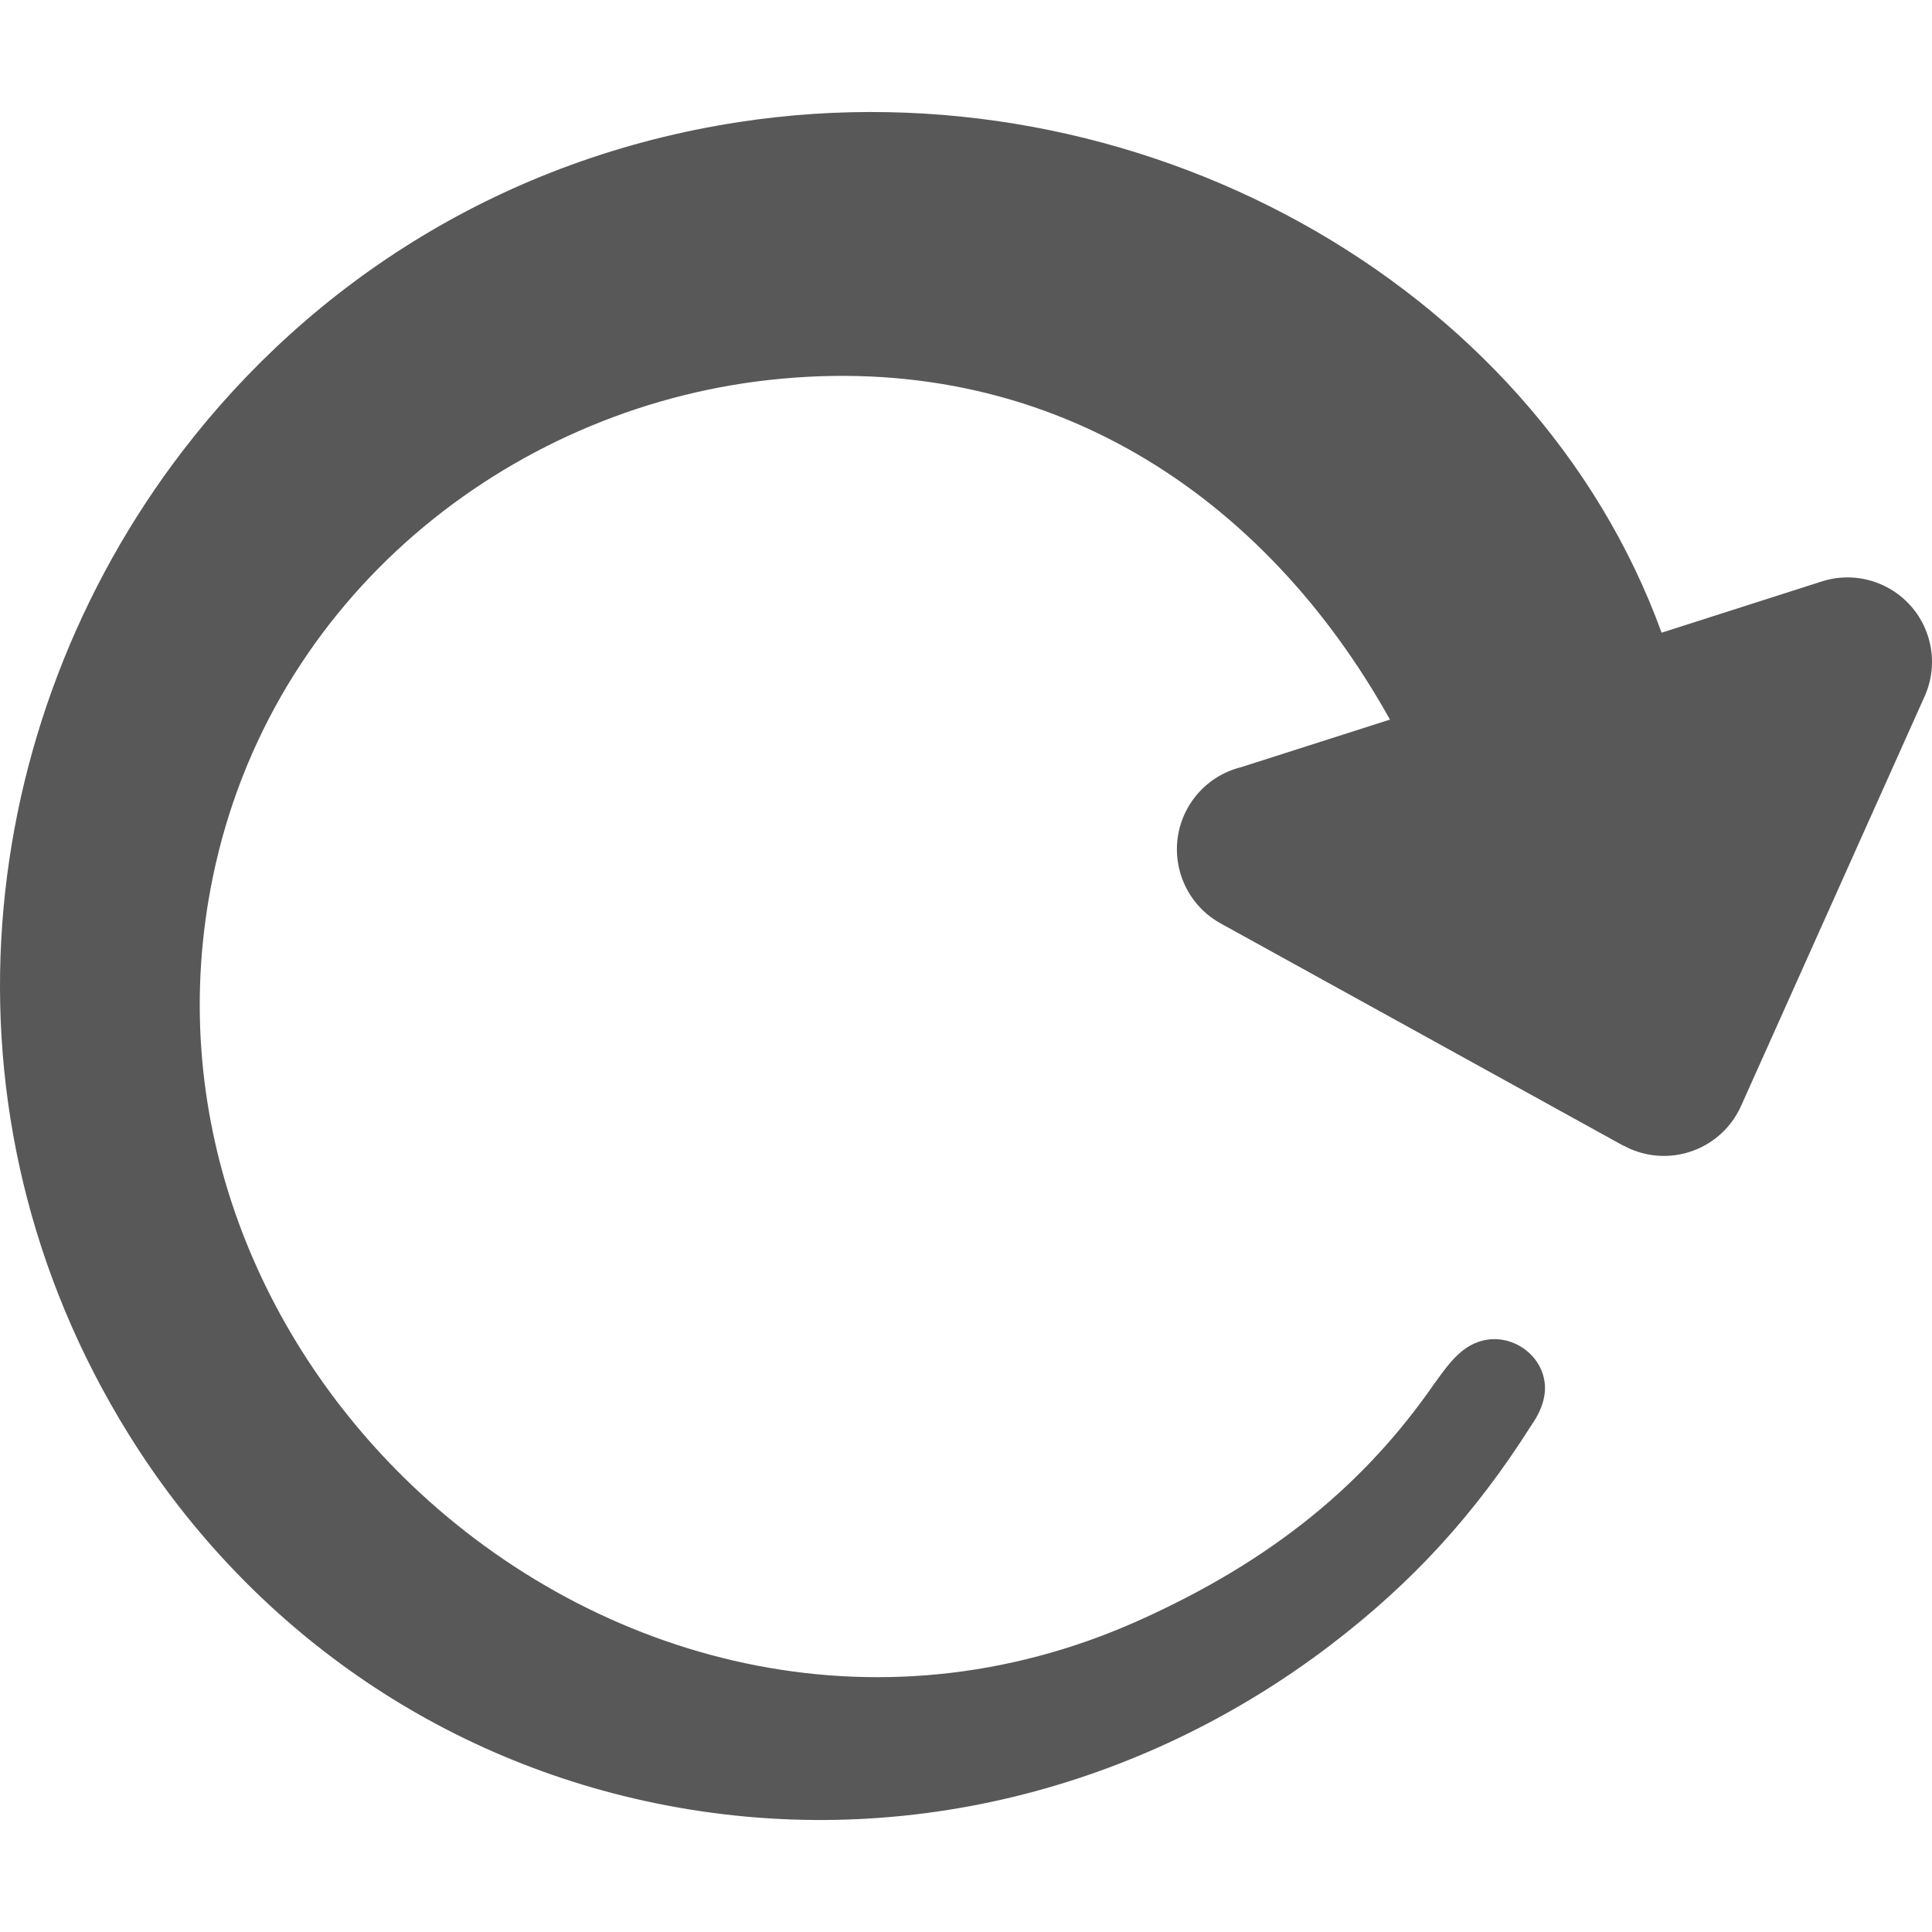
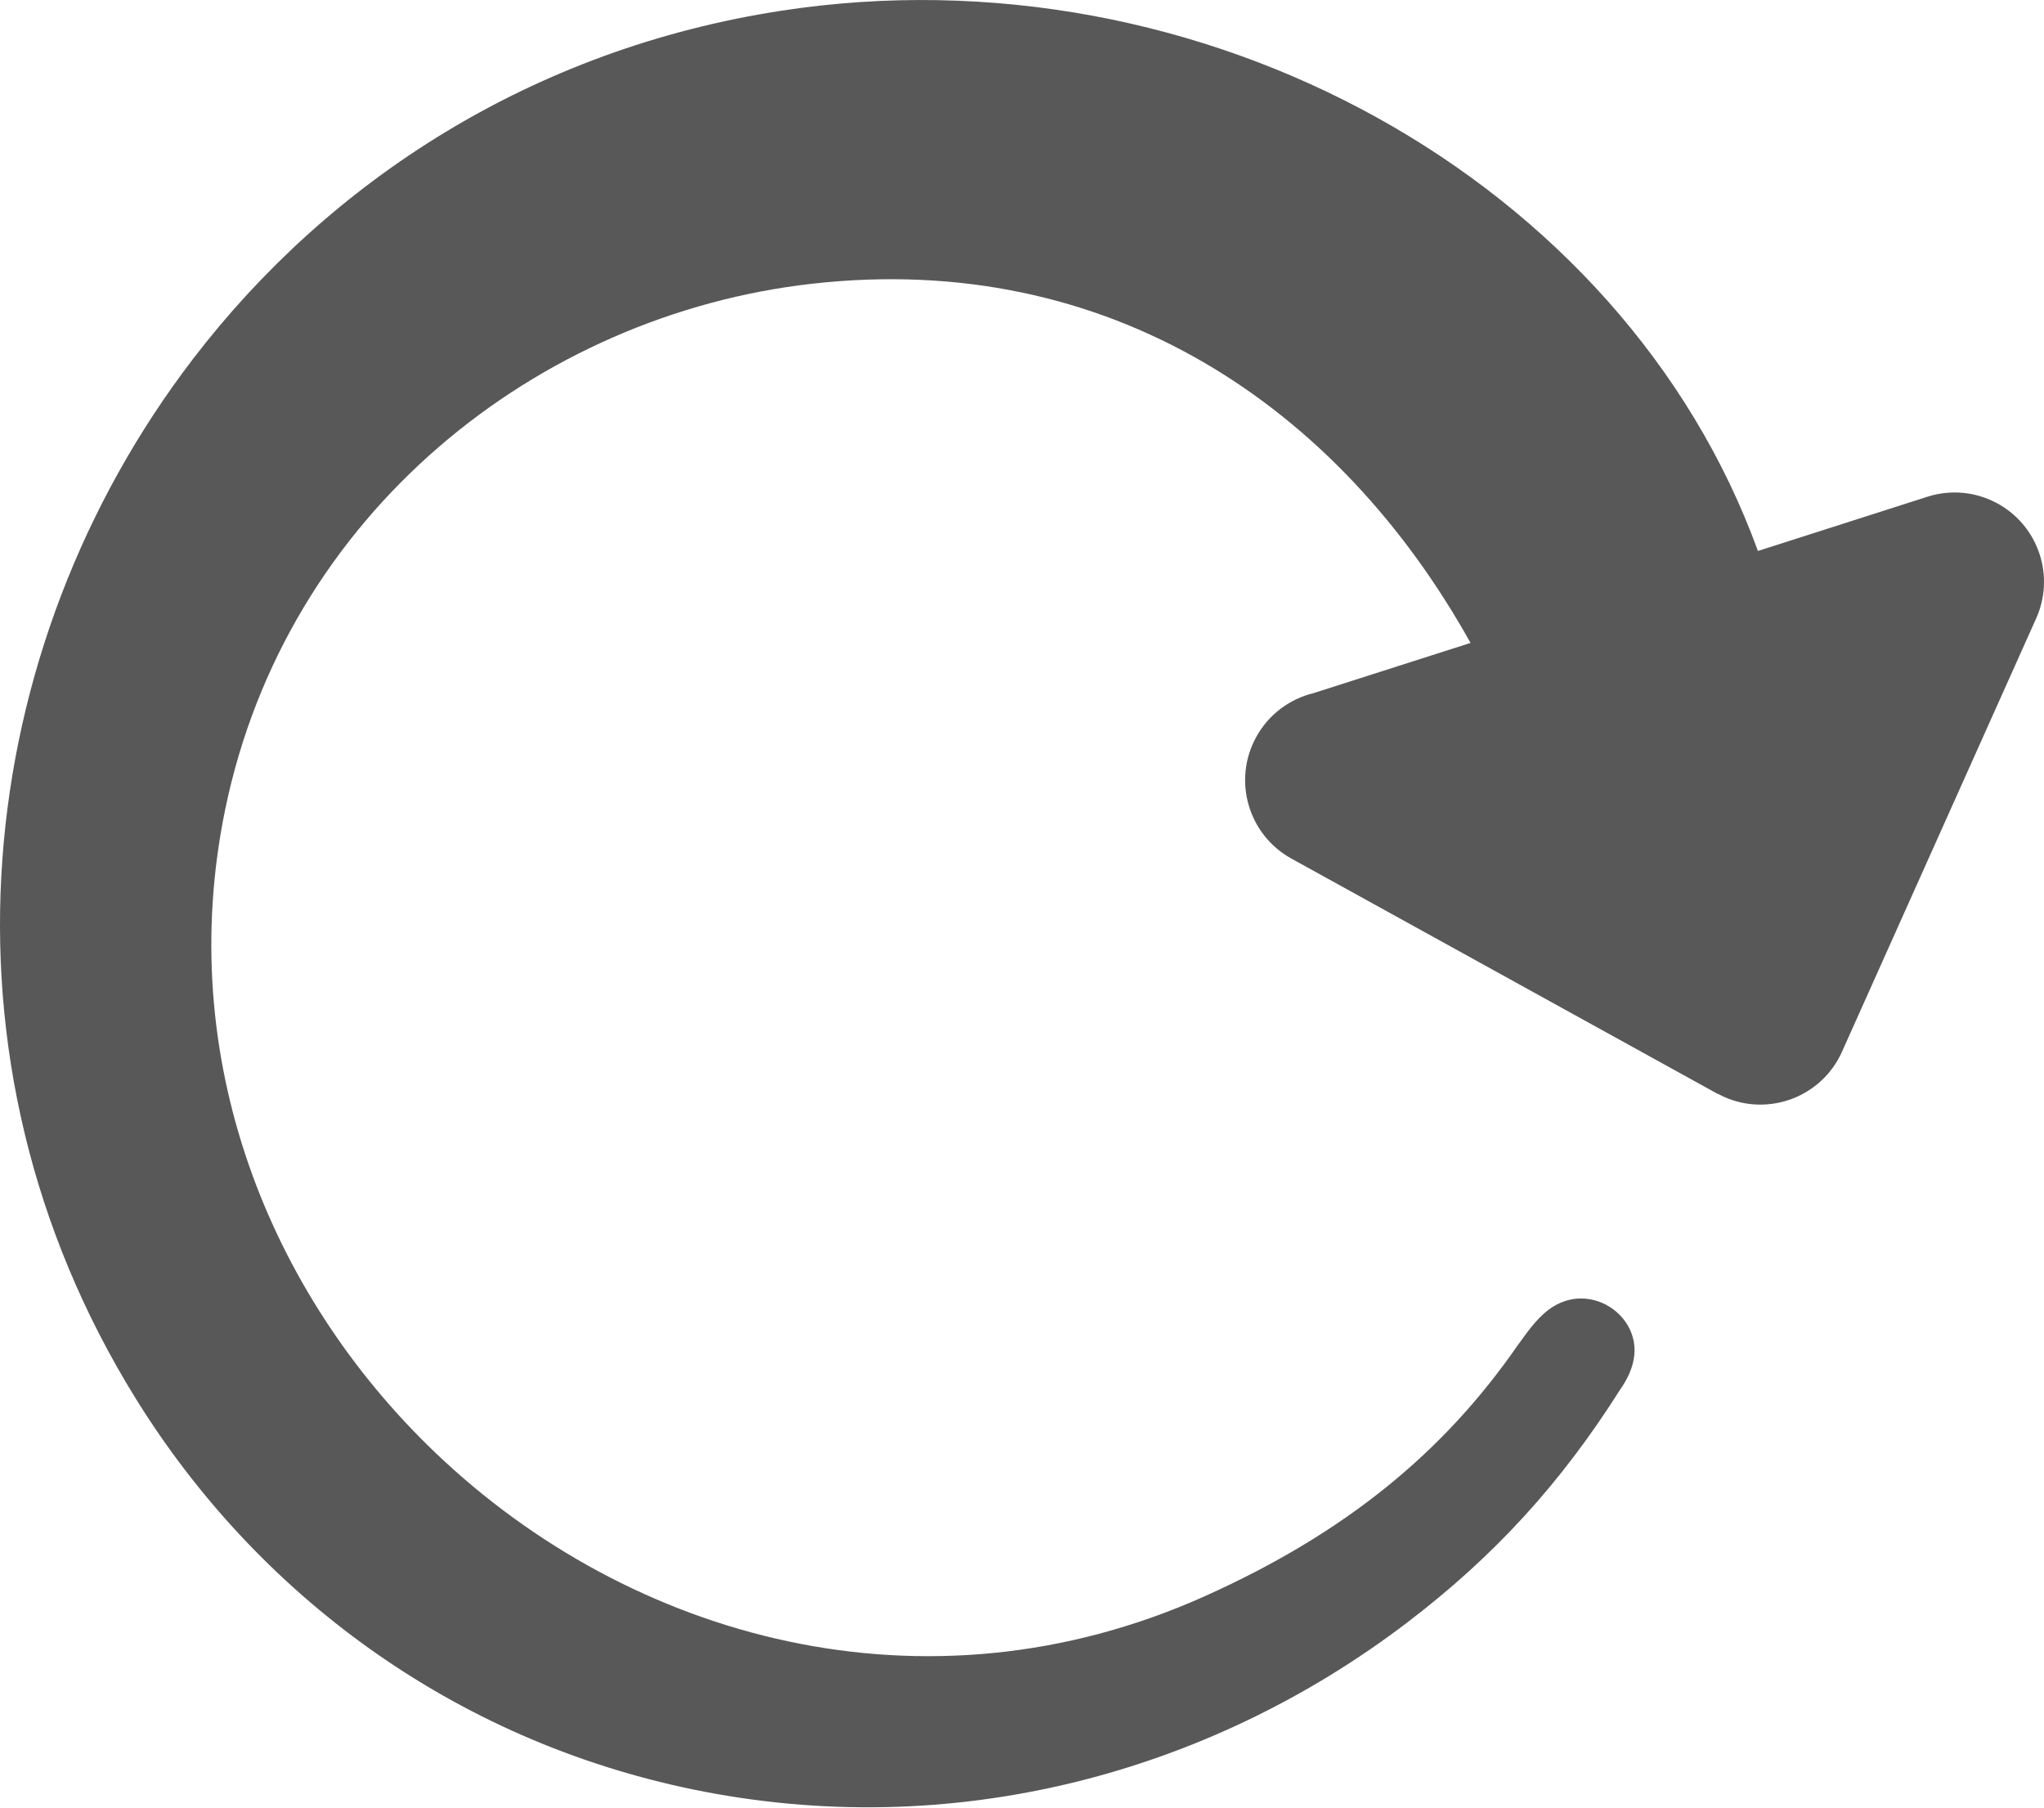
- <svg xmlns="http://www.w3.org/2000/svg" shape-rendering="geometricPrecision" text-rendering="geometricPrecision" image-rendering="optimizeQuality" fill-rule="evenodd" clip-rule="evenodd" width="22" height="22" fill="#585858" viewBox="0 0 512 452.64">
+ <svg xmlns="http://www.w3.org/2000/svg" shape-rendering="geometricPrecision" text-rendering="geometricPrecision" image-rendering="optimizeQuality" fill-rule="evenodd" clip-rule="evenodd" height="19px" fill="#585858" viewBox="0 0 512 452.64">
  <path d="M368.35 161.02c-33.05-59.34-90.64-98.27-164.75-89.98-69.06 7.72-131.91 57.64-147.19 131.68-12.78 61.99 10.79 121.11 52.63 161.1 48.87 46.7 122.66 67.32 192.61 36.01 35.84-16.05 60.23-36.5 78.47-62.84 1.86-2.46 4.36-6.41 7.83-9 10.07-7.53 23.32 1.42 21.28 12.44-.43 2.36-1.49 4.88-3.36 7.53-15 23.71-31.64 41.83-53.38 58.4-49.84 37.98-114.27 55.13-178.91 41.8-60.24-12.42-109.19-48.92-139.52-97.8C-18.98 264.9-6.89 162.04 48.32 89.93c34.29-44.79 85.22-77.72 147.5-87.26 105.15-16.11 210.71 42.27 244.52 135.32l42.51-13.6c11.78-3.73 24.36 2.79 28.1 14.57a22.33 22.33 0 0 1-.9 15.89l-48.64 108.53c-5.04 11.3-18.29 16.36-29.59 11.32l-1.65-.82-.02.03-106.62-58.85c-10.86-5.96-14.83-19.6-8.87-30.46 3.15-5.74 8.44-9.55 14.34-11l39.35-12.58z" />
</svg>
